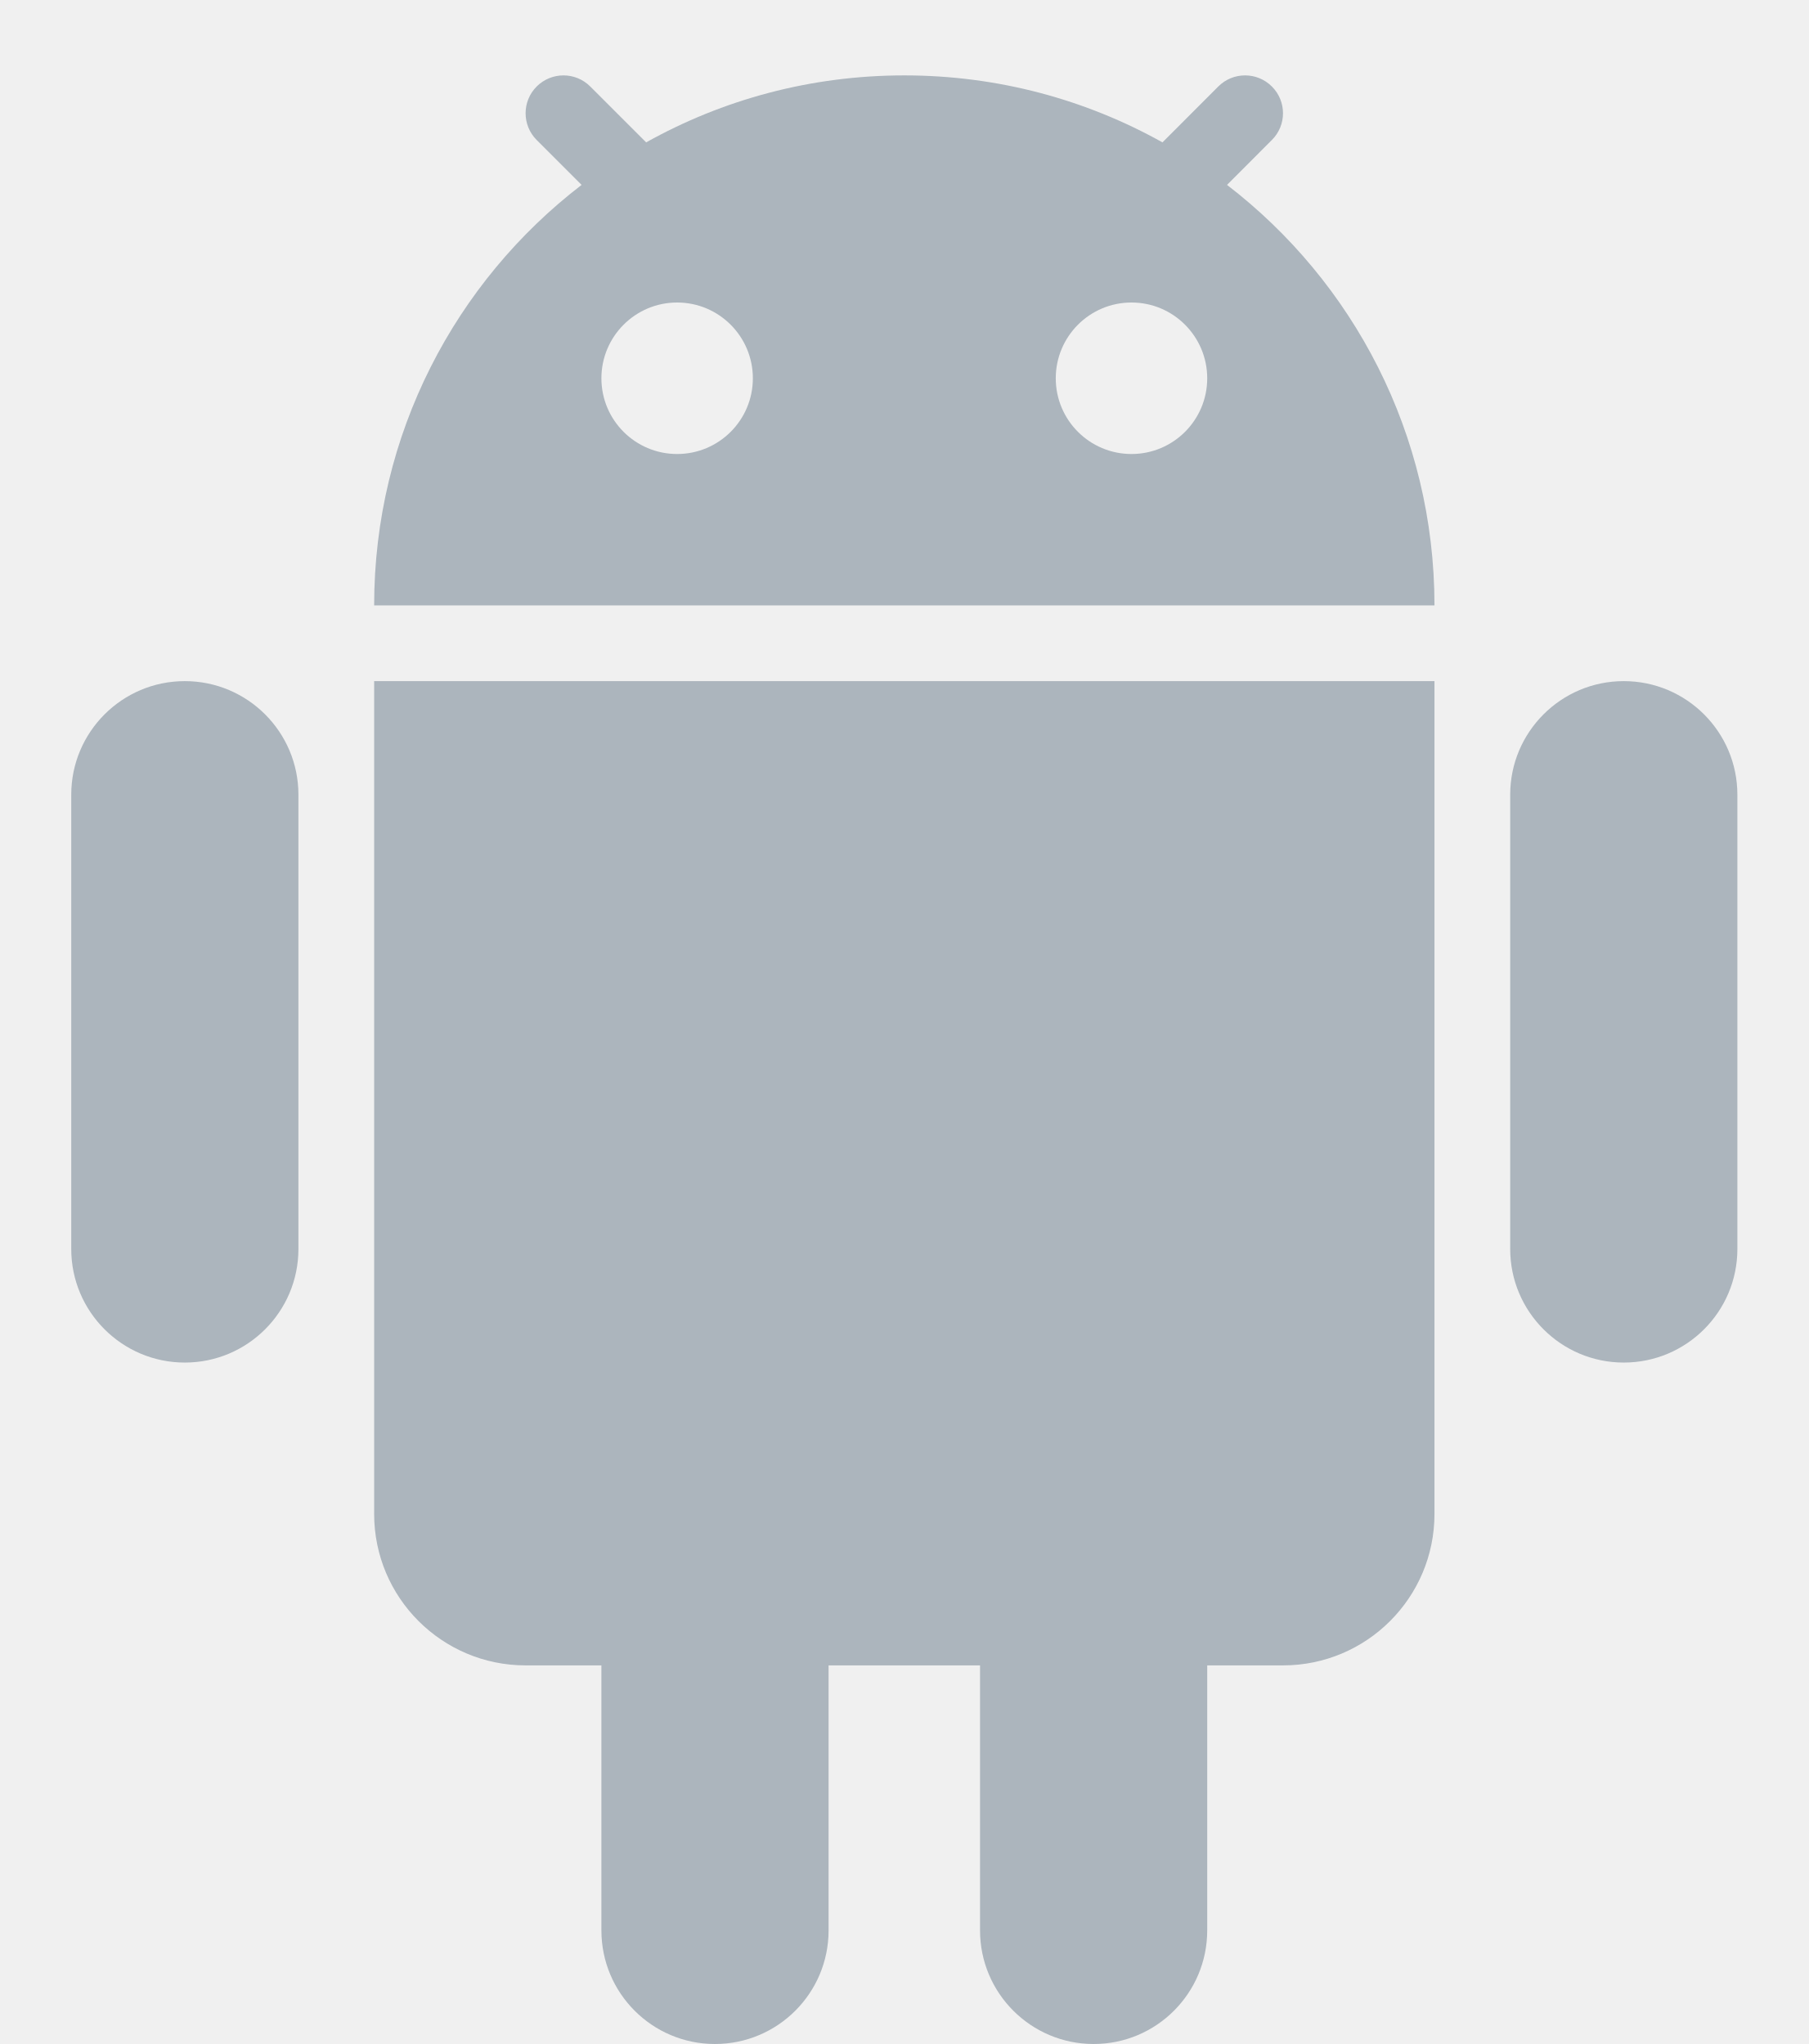
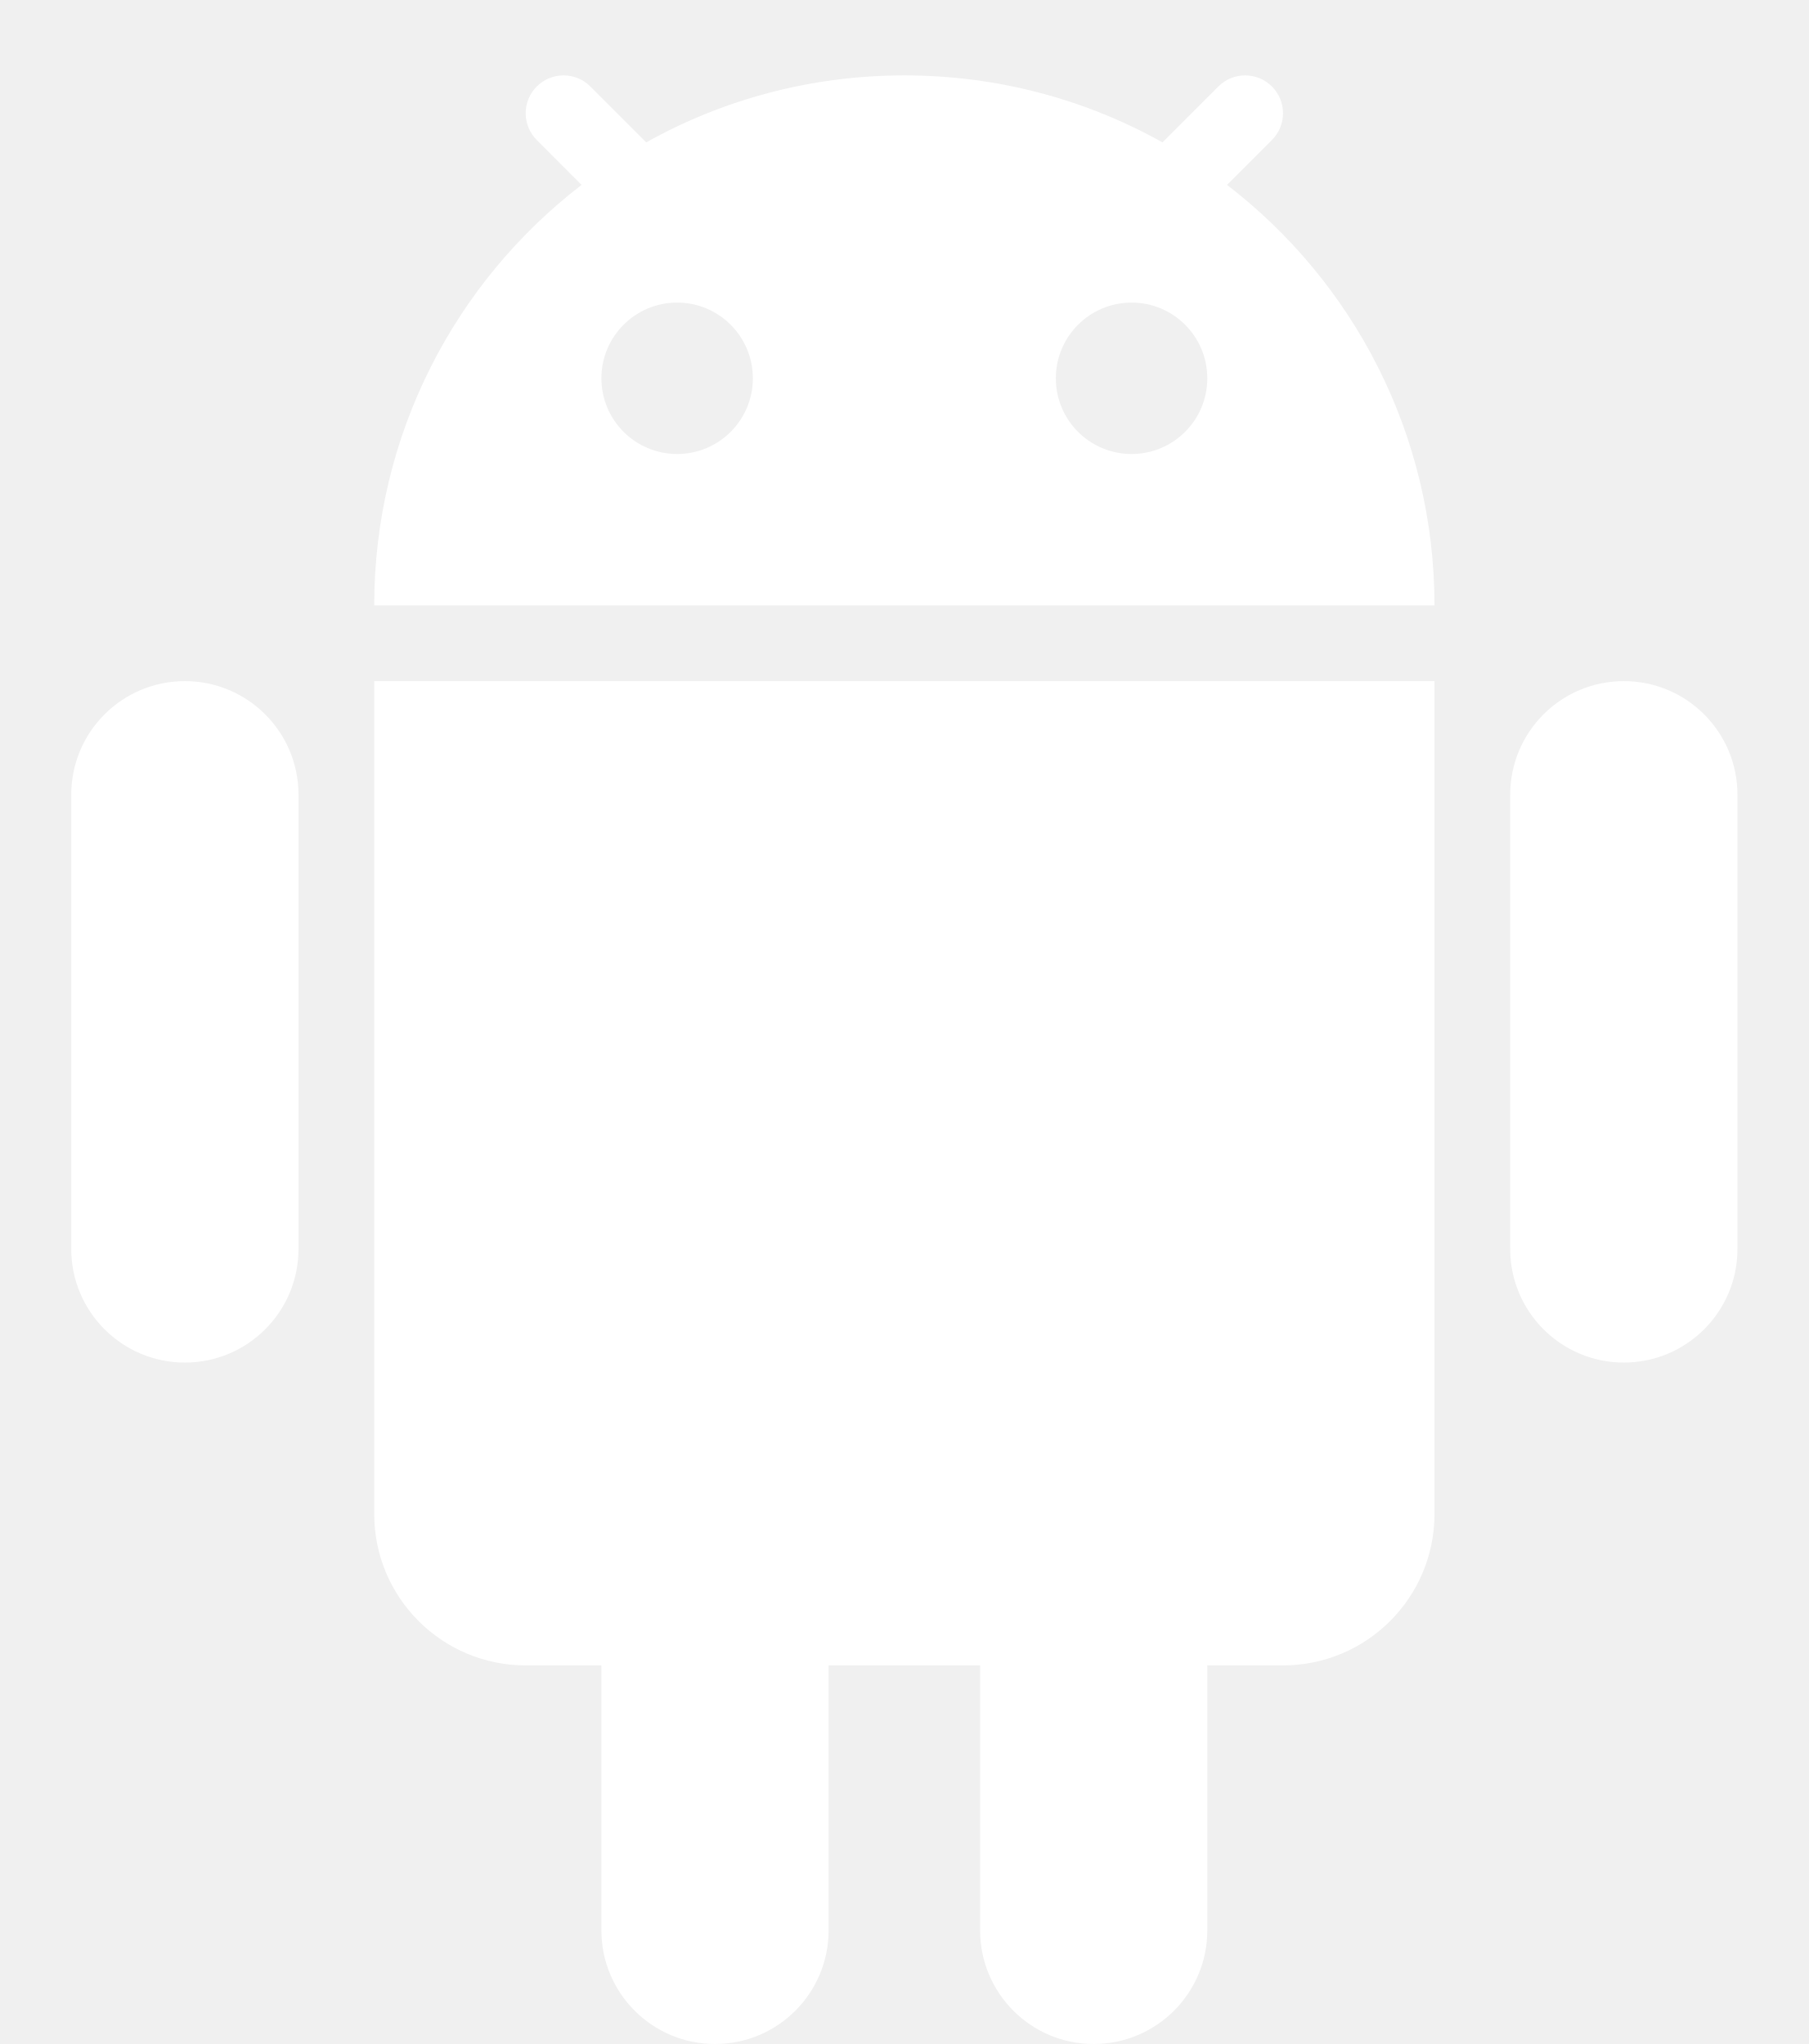
<svg xmlns="http://www.w3.org/2000/svg" width="23" height="26" viewBox="0 0 23 26" fill="none">
  <g id="android">
-     <path fill-rule="evenodd" clip-rule="evenodd" d="M8.217 1.811C9.189 1.268 10.308 0.959 11.5 0.959C12.692 0.959 13.811 1.268 14.783 1.811L15.493 1.1C15.681 0.912 15.986 0.912 16.174 1.1C16.363 1.288 16.363 1.593 16.174 1.781L15.604 2.352C17.208 3.584 18.242 5.522 18.242 7.701H4.758C4.758 5.522 5.792 3.584 7.396 2.352L6.825 1.781C6.637 1.593 6.637 1.288 6.825 1.1C7.014 0.912 7.318 0.912 7.506 1.1L8.217 1.811ZM9.574 4.812C9.574 5.344 9.143 5.775 8.611 5.775C8.079 5.775 7.648 5.344 7.648 4.812C7.648 4.28 8.079 3.848 8.611 3.848C9.143 3.848 9.574 4.28 9.574 4.812ZM14.389 5.775C14.921 5.775 15.352 5.344 15.352 4.812C15.352 4.28 14.921 3.848 14.389 3.848C13.857 3.848 13.426 4.28 13.426 4.812C13.426 5.344 13.857 5.775 14.389 5.775Z" fill="#ACB5BD" />
-     <path d="M0.906 10.109C0.906 9.311 1.553 8.664 2.35 8.664C3.148 8.664 3.795 9.311 3.795 10.109V15.887C3.795 16.685 3.148 17.332 2.35 17.332C1.553 17.332 0.906 16.685 0.906 15.887V10.109Z" fill="#ACB5BD" />
-     <path d="M7.648 21.184V24.555C7.648 25.353 8.294 26 9.092 26C9.89 26 10.537 25.353 10.537 24.555V21.184H12.463V24.555C12.463 25.353 13.11 26 13.908 26C14.706 26 15.352 25.353 15.352 24.555V21.184H16.316C17.379 21.184 18.242 20.322 18.242 19.258V8.664H4.758V19.258C4.758 20.322 5.621 21.184 6.684 21.184H7.648Z" fill="#ACB5BD" />
-     <path d="M19.205 10.109C19.205 9.311 19.852 8.664 20.649 8.664C21.447 8.664 22.094 9.311 22.094 10.109V15.887C22.094 16.685 21.447 17.332 20.649 17.332C19.852 17.332 19.205 16.685 19.205 15.887V10.109Z" fill="#ACB5BD" />
+     <path fill-rule="evenodd" clip-rule="evenodd" d="M8.218 1.811C9.189 1.268 10.309 0.959 11.5 0.959C12.692 0.959 13.812 1.268 14.783 1.811L15.494 1.1C15.682 0.912 15.987 0.912 16.175 1.1C16.363 1.288 16.363 1.593 16.175 1.781L15.604 2.352C17.208 3.584 18.242 5.522 18.242 7.701H4.759C4.759 5.522 5.793 3.584 7.396 2.352L6.826 1.781C6.638 1.593 6.638 1.288 6.826 1.1C7.014 0.912 7.319 0.912 7.507 1.1L8.218 1.811ZM9.574 4.812C9.574 5.344 9.143 5.775 8.611 5.775C8.079 5.775 7.648 5.344 7.648 4.812C7.648 4.28 8.079 3.849 8.611 3.849C9.143 3.849 9.574 4.28 9.574 4.812ZM14.39 5.775C14.922 5.775 15.353 5.344 15.353 4.812C15.353 4.28 14.922 3.849 14.39 3.849C13.858 3.849 13.427 4.28 13.427 4.812C13.427 5.344 13.858 5.775 14.39 5.775Z" fill="white" />
+     <path d="M0.906 10.109C0.906 9.311 1.553 8.664 2.351 8.664C3.149 8.664 3.796 9.311 3.796 10.109V15.887C3.796 16.685 3.149 17.332 2.351 17.332C1.553 17.332 0.906 16.685 0.906 15.887V10.109Z" fill="white" />
+     <path d="M7.648 21.184V24.555C7.648 25.353 8.295 26 9.093 26C9.891 26 10.537 25.353 10.537 24.555V21.184H12.464V24.555C12.464 25.353 13.11 26 13.908 26C14.706 26 15.353 25.353 15.353 24.555V21.184H16.316C17.38 21.184 18.242 20.322 18.242 19.258V8.664H4.759V19.258C4.759 20.322 5.621 21.184 6.685 21.184H7.648Z" fill="white" />
+     <path d="M19.205 10.109C19.205 9.311 19.852 8.664 20.65 8.664C21.448 8.664 22.095 9.311 22.095 10.109V15.887C22.095 16.685 21.448 17.332 20.65 17.332C19.852 17.332 19.205 16.685 19.205 15.887V10.109Z" fill="white" />
  </g>
</svg>
